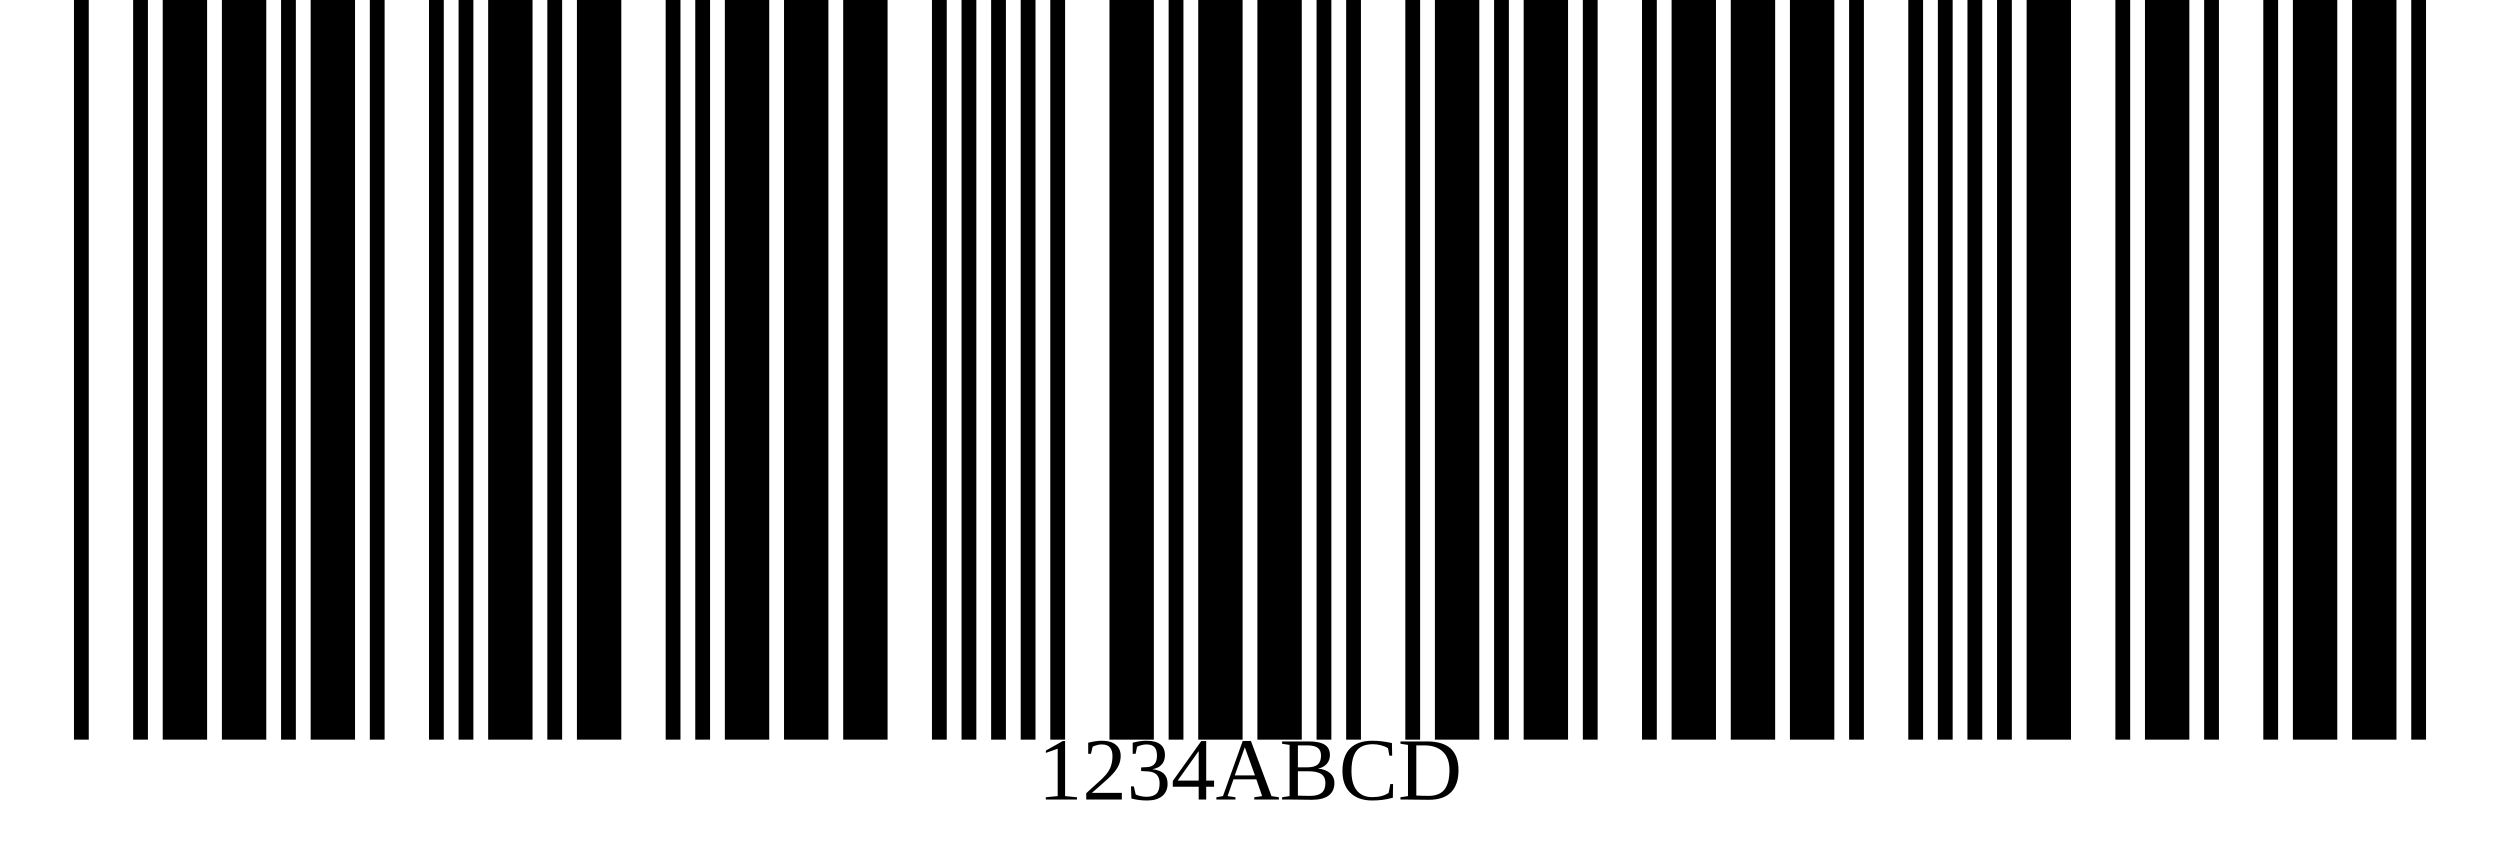
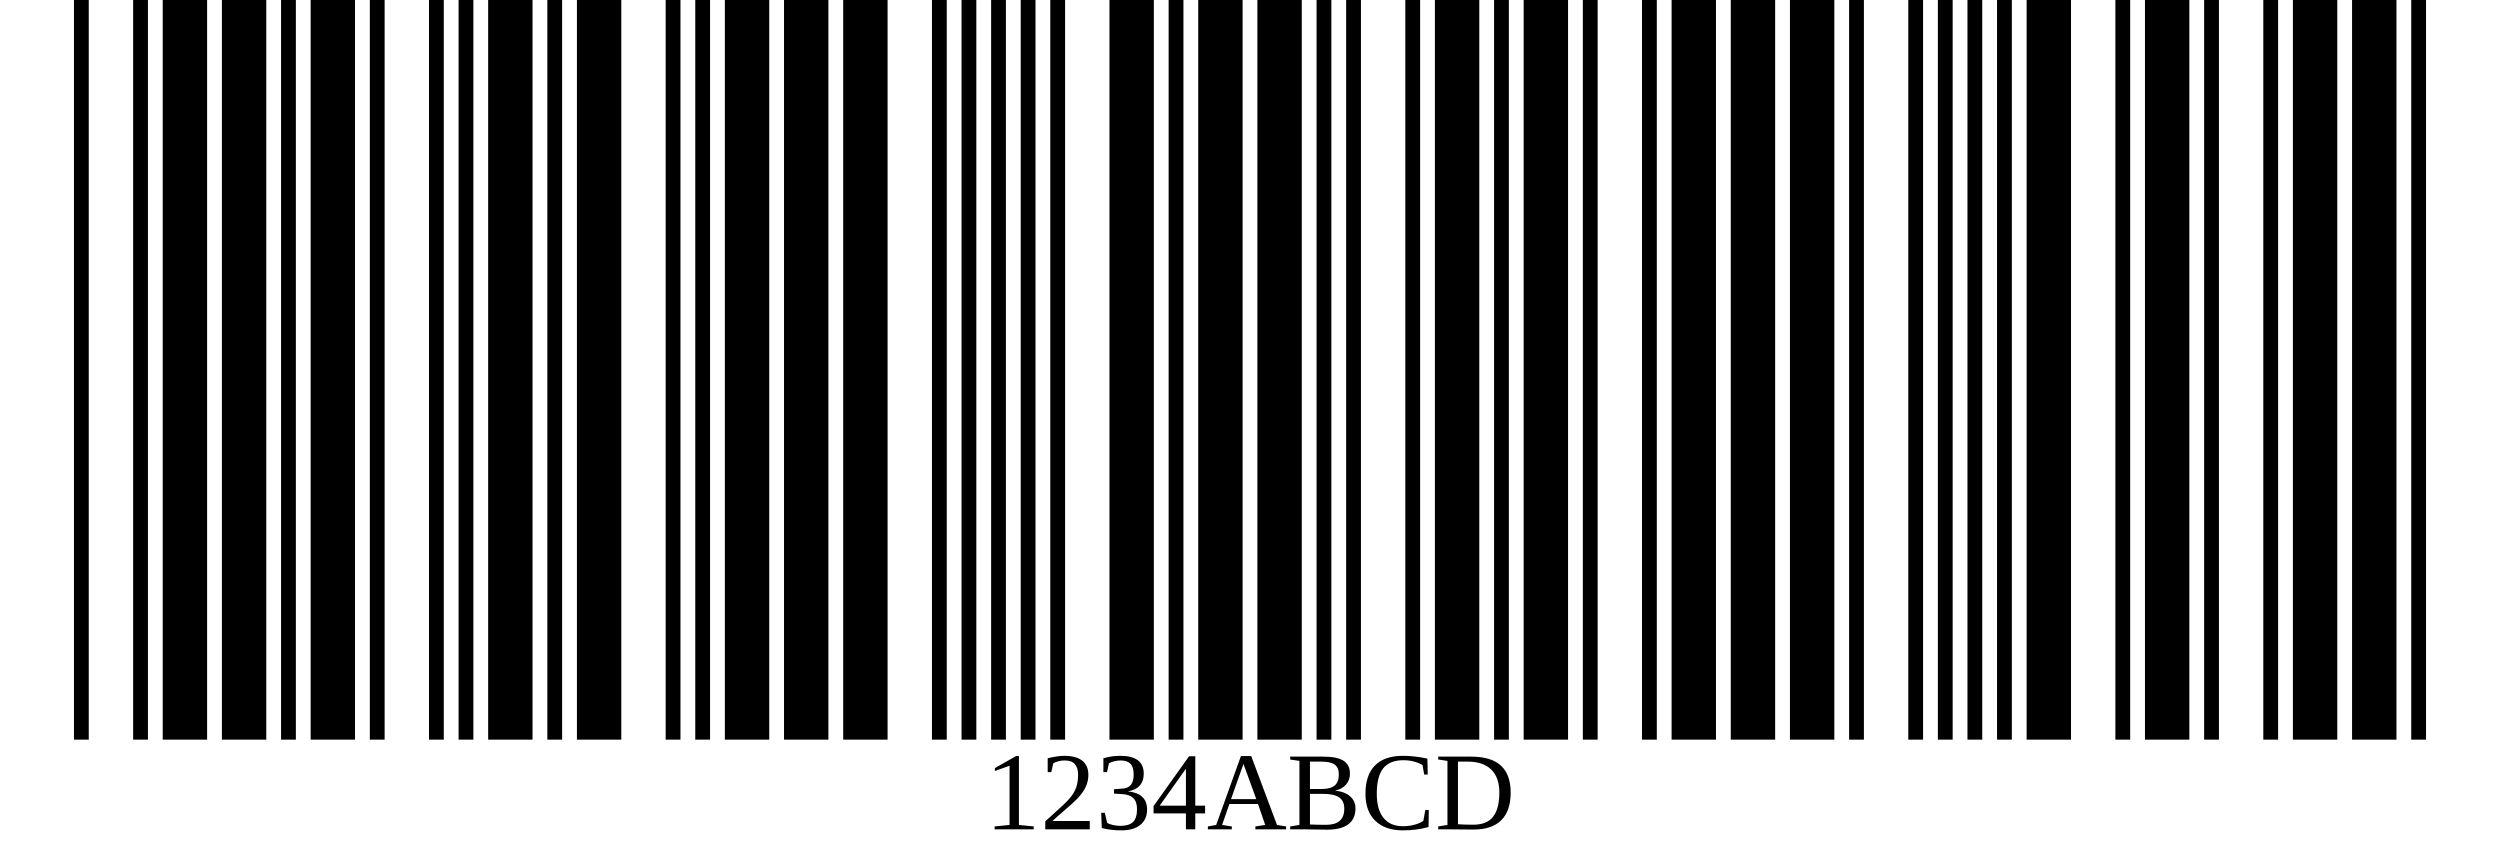
- <svg xmlns="http://www.w3.org/2000/svg" width="338" height="114" version="1.1">
+ <svg xmlns="http://www.w3.org/2000/svg" width="338" height="116" version="1.1">
  <g fill="#000" stroke="none">
    <rect x="10" y="0" width="2" height="100" />
    <rect x="18" y="0" width="2" height="100" />
    <rect x="22" y="0" width="6" height="100" />
    <rect x="30" y="0" width="6" height="100" />
    <rect x="38" y="0" width="2" height="100" />
    <rect x="42" y="0" width="6" height="100" />
    <rect x="50" y="0" width="2" height="100" />
    <rect x="58" y="0" width="2" height="100" />
    <rect x="62" y="0" width="2" height="100" />
    <rect x="66" y="0" width="6" height="100" />
    <rect x="74" y="0" width="2" height="100" />
    <rect x="78" y="0" width="6" height="100" />
    <rect x="90" y="0" width="2" height="100" />
    <rect x="94" y="0" width="2" height="100" />
    <rect x="98" y="0" width="6" height="100" />
    <rect x="106" y="0" width="6" height="100" />
    <rect x="114" y="0" width="6" height="100" />
    <rect x="126" y="0" width="2" height="100" />
    <rect x="130" y="0" width="2" height="100" />
    <rect x="134" y="0" width="2" height="100" />
    <rect x="138" y="0" width="2" height="100" />
    <rect x="142" y="0" width="2" height="100" />
    <rect x="150" y="0" width="6" height="100" />
    <rect x="158" y="0" width="2" height="100" />
    <rect x="162" y="0" width="6" height="100" />
    <rect x="170" y="0" width="6" height="100" />
    <rect x="178" y="0" width="2" height="100" />
    <rect x="182" y="0" width="2" height="100" />
    <rect x="190" y="0" width="2" height="100" />
    <rect x="194" y="0" width="6" height="100" />
    <rect x="202" y="0" width="2" height="100" />
    <rect x="206" y="0" width="6" height="100" />
    <rect x="214" y="0" width="2" height="100" />
    <rect x="222" y="0" width="2" height="100" />
    <rect x="226" y="0" width="6" height="100" />
    <rect x="234" y="0" width="6" height="100" />
    <rect x="242" y="0" width="6" height="100" />
    <rect x="250" y="0" width="2" height="100" />
    <rect x="258" y="0" width="2" height="100" />
    <rect x="262" y="0" width="2" height="100" />
    <rect x="266" y="0" width="2" height="100" />
    <rect x="270" y="0" width="2" height="100" />
    <rect x="274" y="0" width="6" height="100" />
    <rect x="286" y="0" width="2" height="100" />
    <rect x="290" y="0" width="6" height="100" />
    <rect x="298" y="0" width="2" height="100" />
    <rect x="306" y="0" width="2" height="100" />
    <rect x="310" y="0" width="6" height="100" />
    <rect x="318" y="0" width="6" height="100" />
    <rect x="326" y="0" width="2" height="100" />
-     <text x="169" text-anchor="middle" dominant-baseline="hanging" y="100" fill="#000" font-size="12px">1234ABCD</text>
+     <text x="169" text-anchor="middle" dominant-baseline="hanging" y="102" fill="#000" font-size="15px">1234ABCD</text>
  </g>
</svg>
